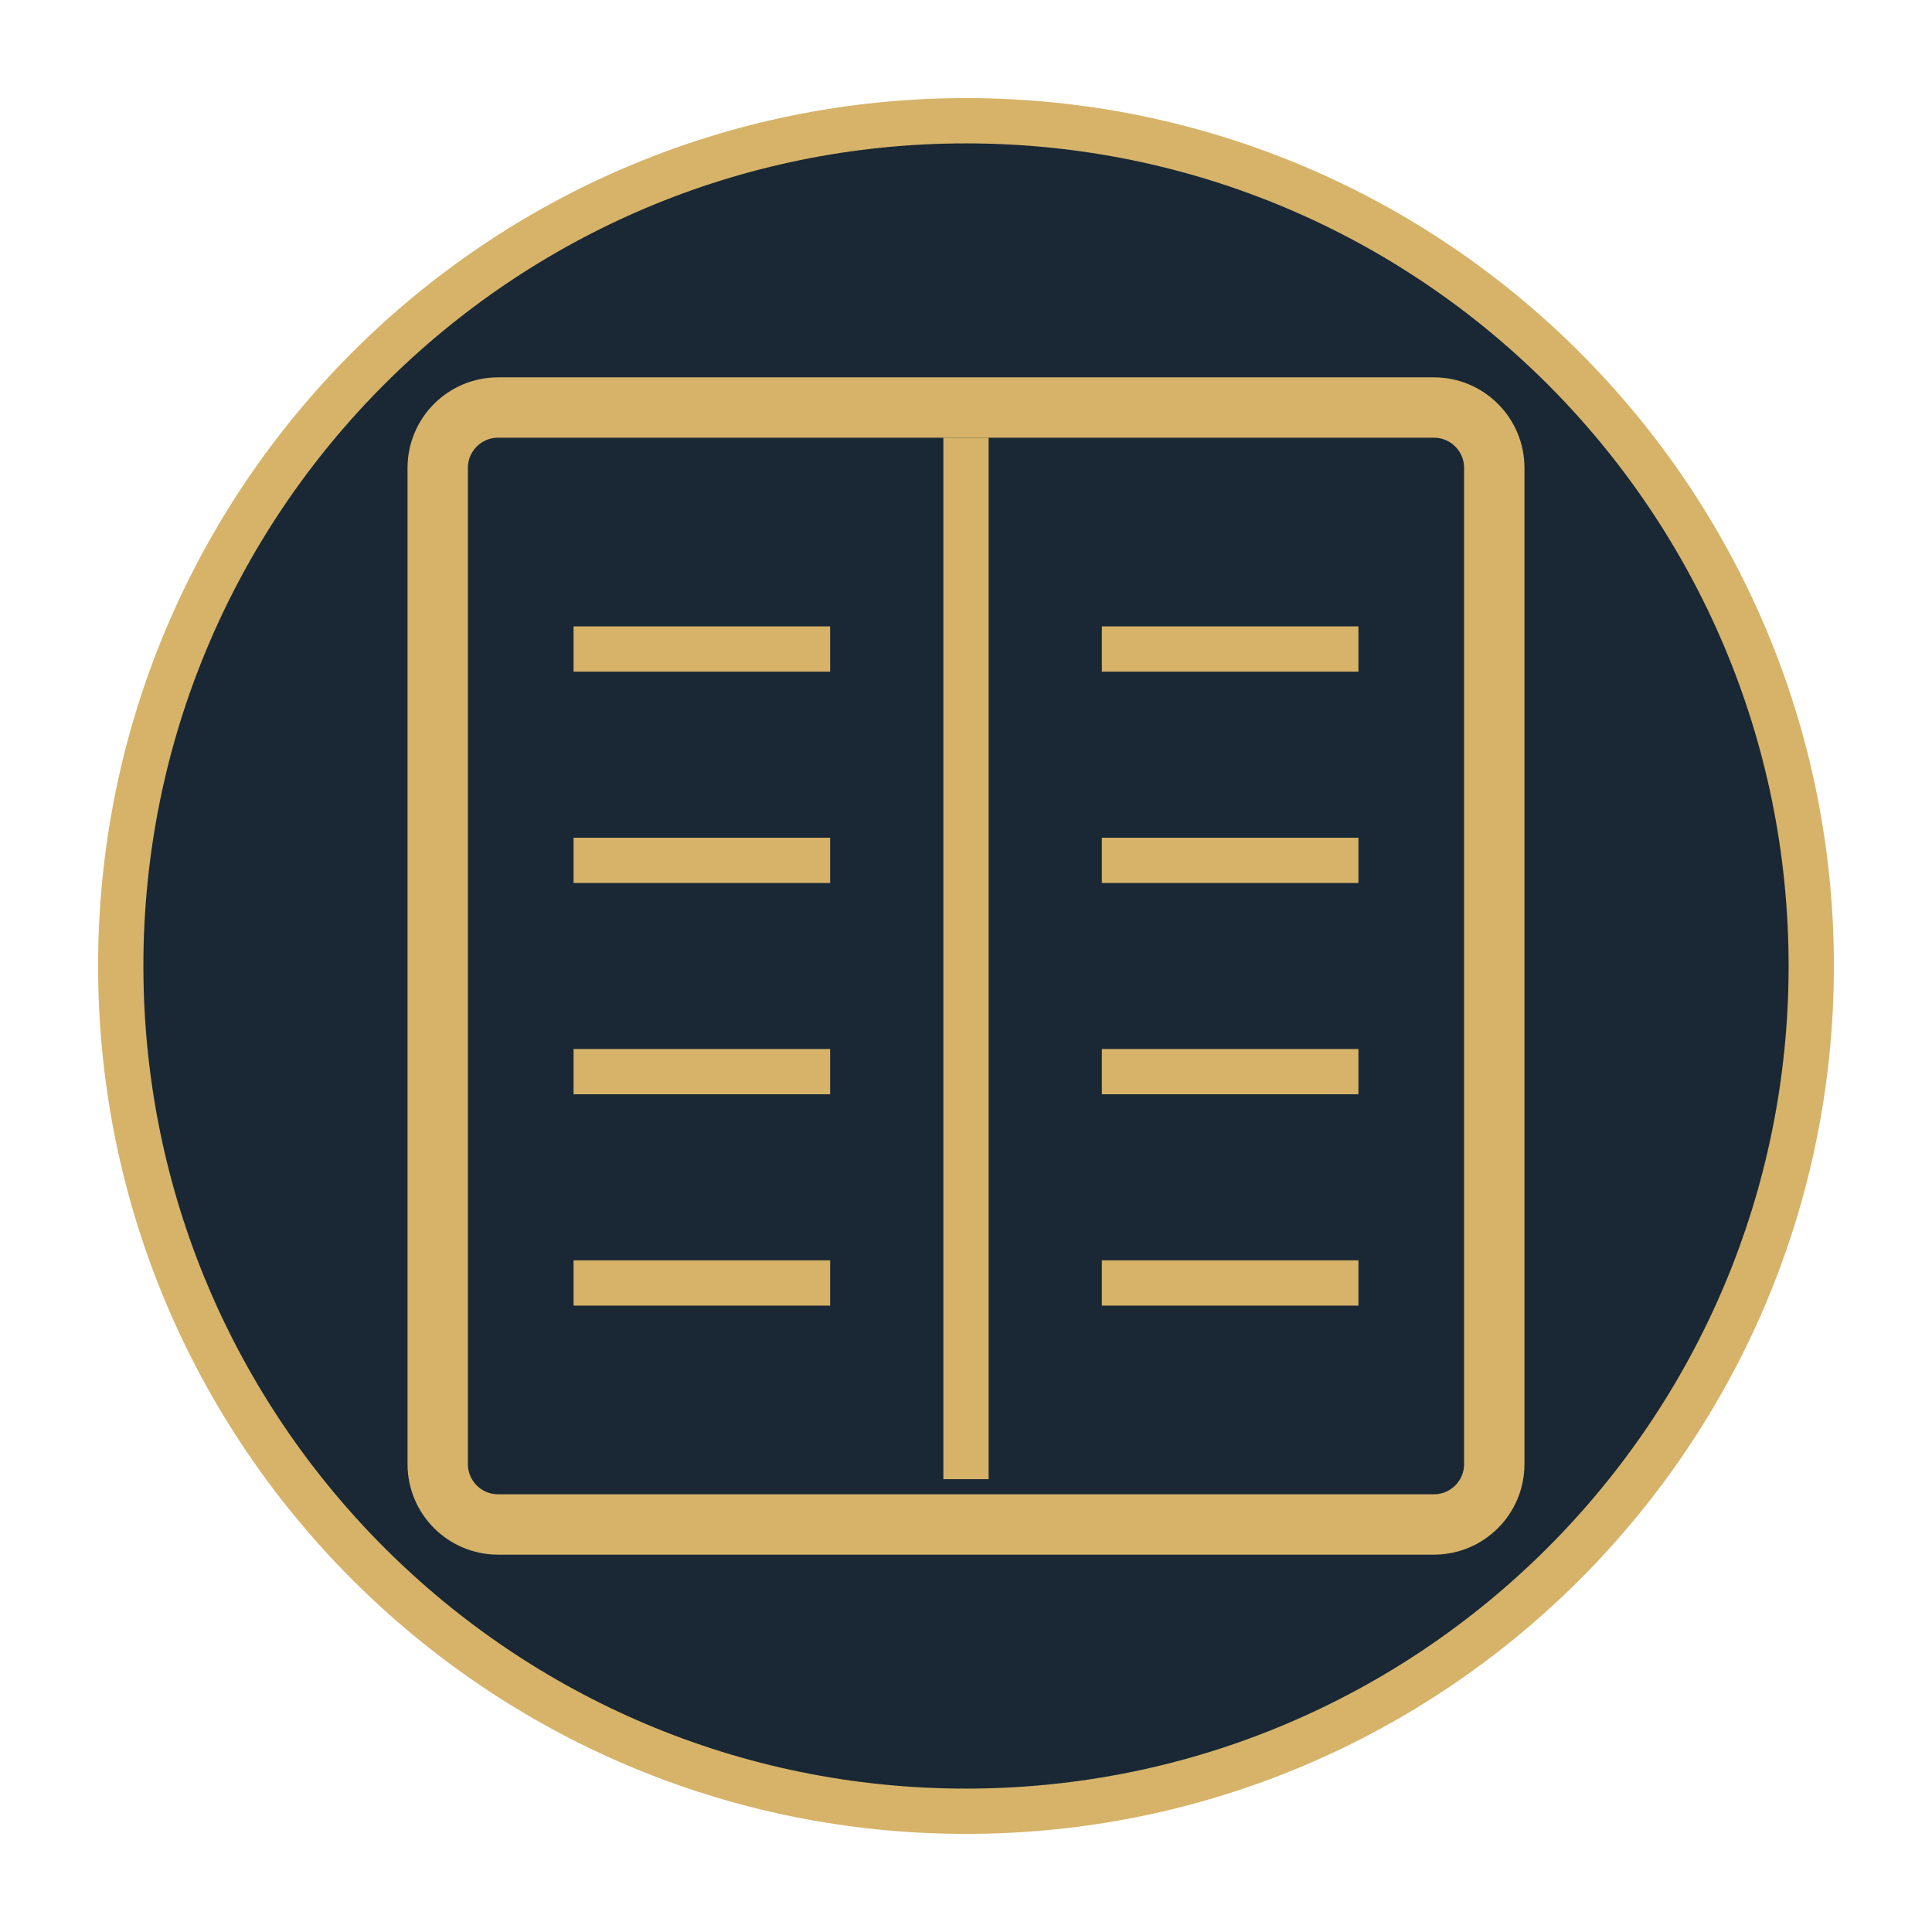
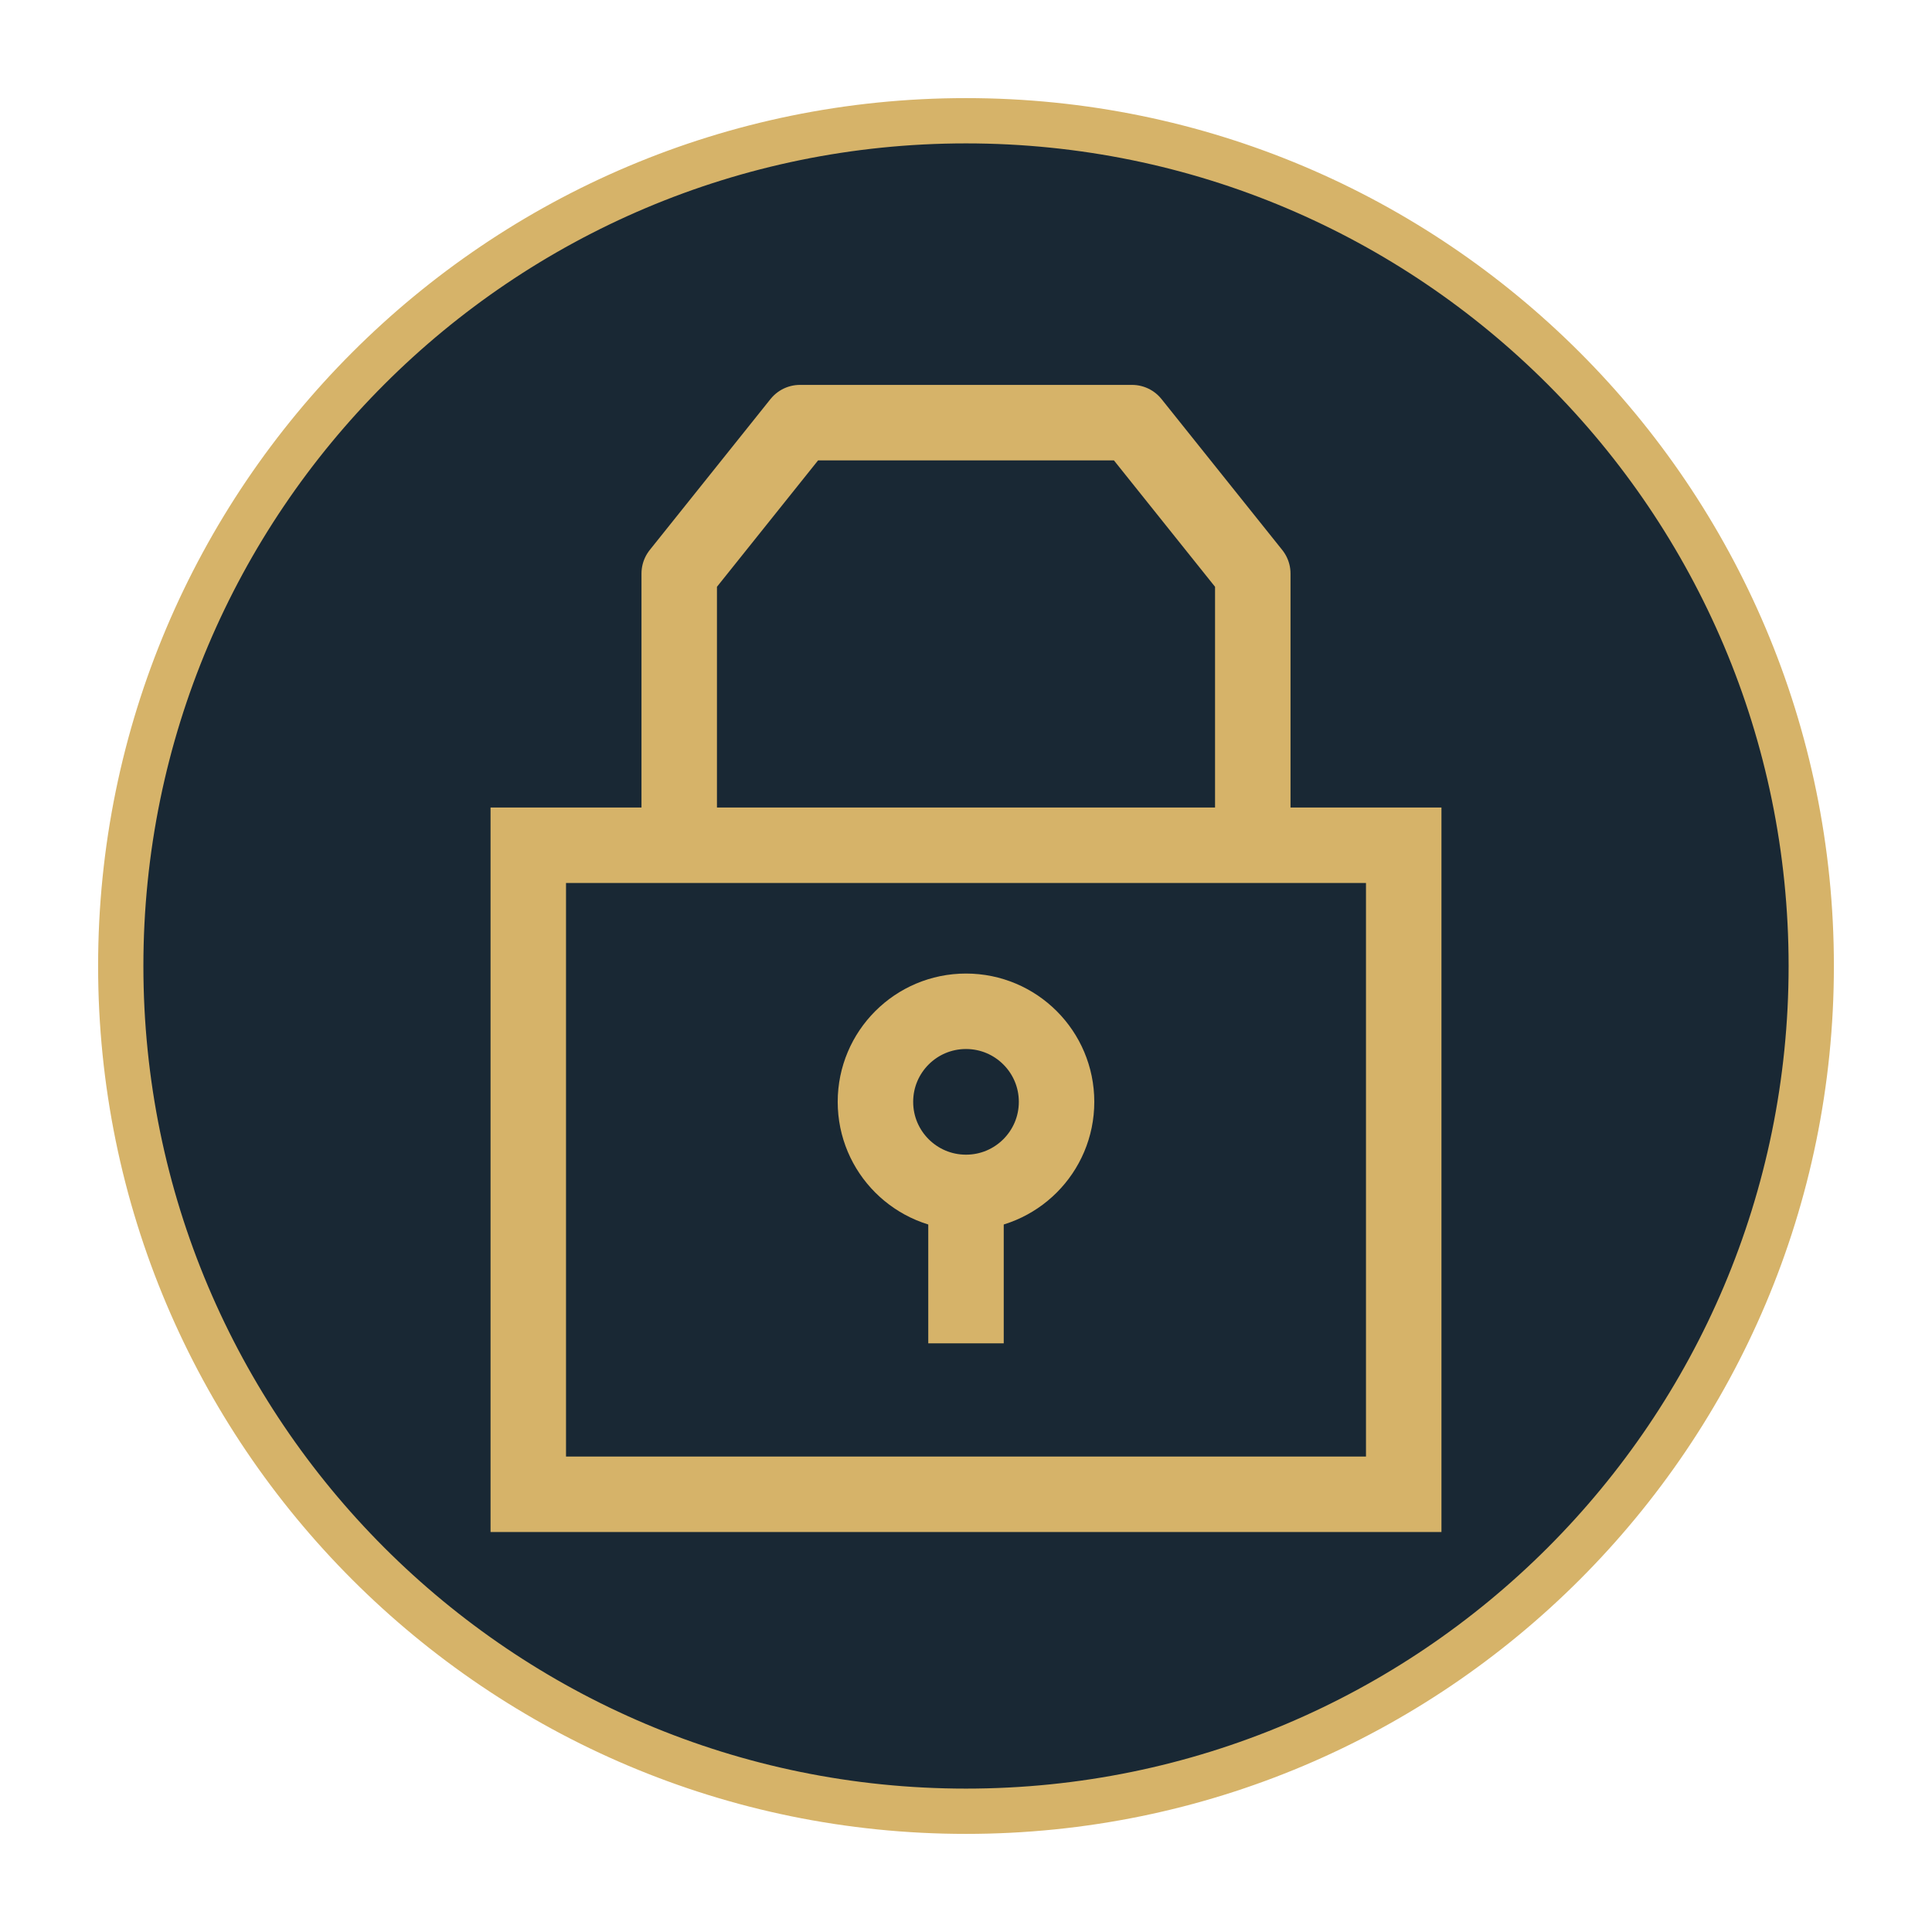
<svg xmlns="http://www.w3.org/2000/svg" viewBox="0 0 128 128">
-   <ellipse cx="64.0" cy="64.0" rx="56.0" ry="56.0" fill="rgb(25, 40, 52)" stroke="rgb(214, 179, 105)" stroke-width="3" />
-   <rect x="29" y="27" width="70" height="74" rx="4" fill="rgb(25, 40, 52)" stroke="rgb(214, 179, 105)" stroke-width="4" />
-   <polyline points="64,29 64,98" fill="none" stroke="rgb(214, 179, 105)" stroke-width="3" stroke-linejoin="round" />
-   <polyline points="38,43 55,43" fill="none" stroke="rgb(214, 179, 105)" stroke-width="3" stroke-linejoin="round" />
-   <polyline points="73,43 90,43" fill="none" stroke="rgb(214, 179, 105)" stroke-width="3" stroke-linejoin="round" />
-   <polyline points="38,57 55,57" fill="none" stroke="rgb(214, 179, 105)" stroke-width="3" stroke-linejoin="round" />
-   <polyline points="73,57 90,57" fill="none" stroke="rgb(214, 179, 105)" stroke-width="3" stroke-linejoin="round" />
-   <polyline points="38,71 55,71" fill="none" stroke="rgb(214, 179, 105)" stroke-width="3" stroke-linejoin="round" />
-   <polyline points="73,71 90,71" fill="none" stroke="rgb(214, 179, 105)" stroke-width="3" stroke-linejoin="round" />
-   <polyline points="38,85 55,85" fill="none" stroke="rgb(214, 179, 105)" stroke-width="3" stroke-linejoin="round" />
-   <polyline points="73,85 90,85" fill="none" stroke="rgb(214, 179, 105)" stroke-width="3" stroke-linejoin="round" />
+   <circle cx="64" cy="64" r="56" fill="#192834" stroke="#d6b369" stroke-width="3" />
+   <rect x="35" y="56" width="58" height="43" fill="none" stroke="#d6b369" stroke-width="5" />
+   <polyline points="45,54 45,38 53,28 75,28 83,38 83,54" fill="none" stroke="#d6b369" stroke-width="5" stroke-linejoin="round" />
+   <circle cx="64" cy="73" r="6" fill="none" stroke="#d6b369" stroke-width="5" />
+   <polyline points="64,80 64,89" fill="none" stroke="#d6b369" stroke-width="5" stroke-linejoin="round" />
</svg>
